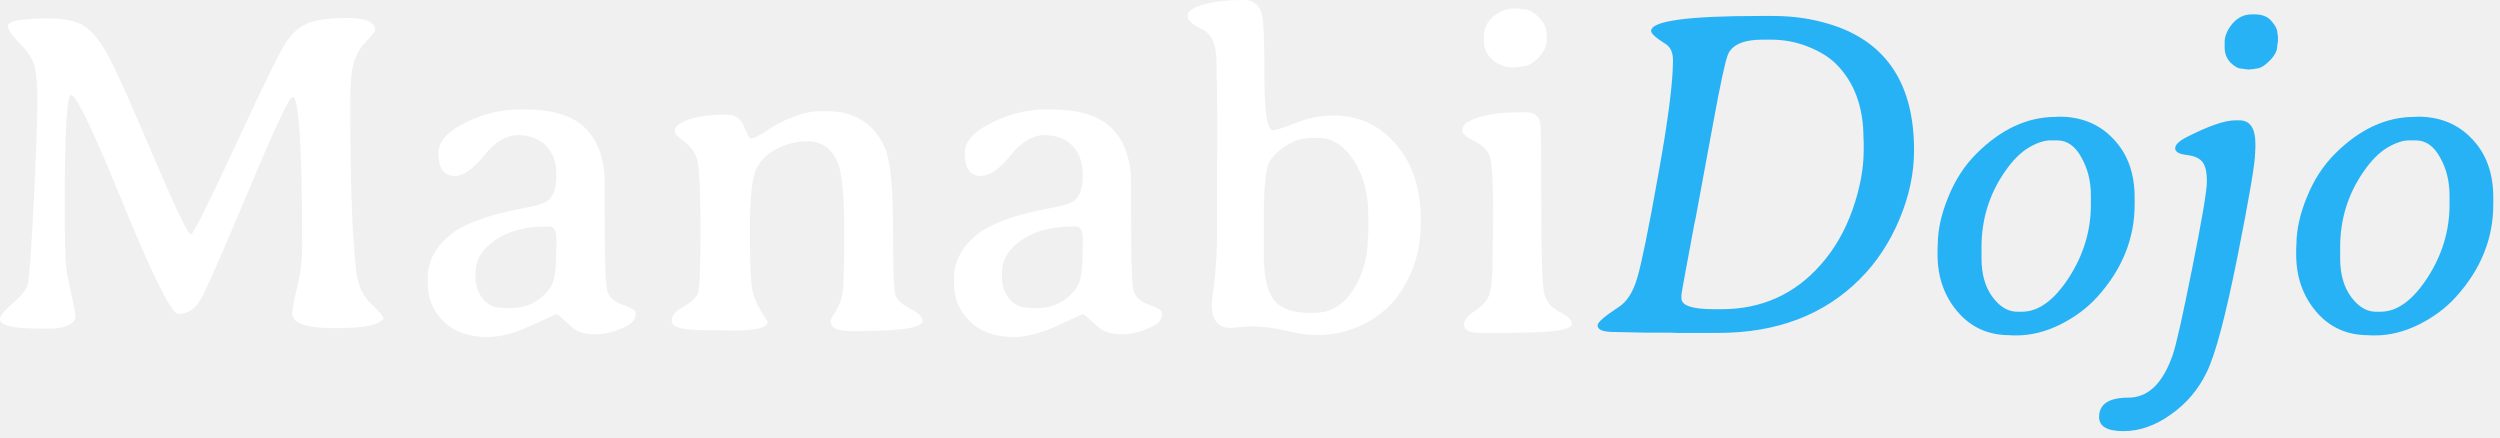
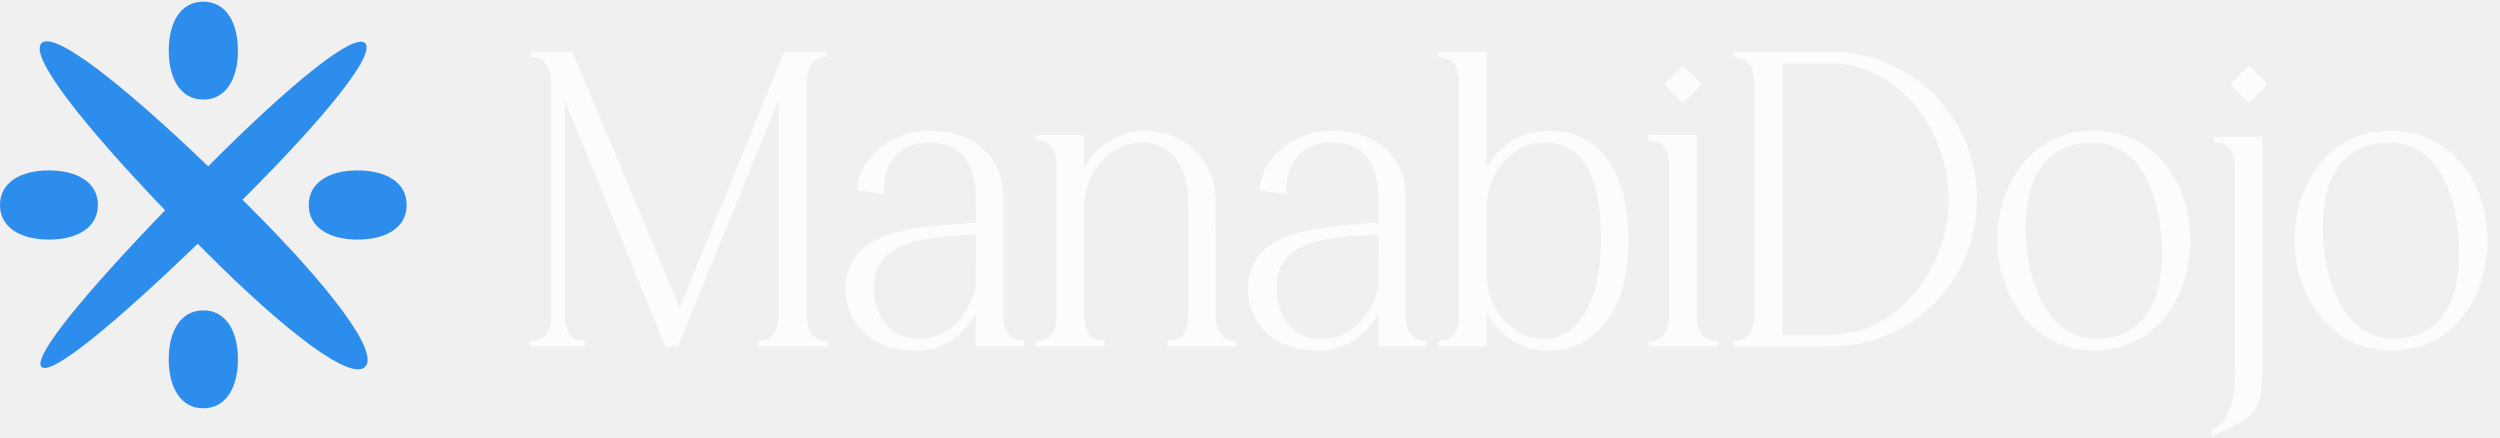
- <svg xmlns="http://www.w3.org/2000/svg" width="120" height="21" viewBox="0 0 120 21" fill="none">
-   <path d="M9.166 11.255C9.268 11.255 9.975 9.84 11.288 7.011C12.6 4.175 13.409 2.523 13.716 2.056C14.022 1.59 14.376 1.276 14.777 1.116C15.178 0.948 15.816 0.864 16.691 0.864C17.573 0.864 18.014 1.068 18.014 1.477L17.752 1.805L17.413 2.166C17.194 2.45 17.037 2.782 16.942 3.161C16.855 3.533 16.811 4.149 16.811 5.009C16.811 8.67 16.906 11.339 17.095 13.016C17.168 13.672 17.405 14.19 17.806 14.569C18.207 14.941 18.408 15.189 18.408 15.313L18.134 15.509C17.785 15.67 17.095 15.75 16.067 15.75C15.039 15.75 14.394 15.615 14.131 15.345L14.022 15.105C14.022 14.893 14.102 14.46 14.263 13.803C14.423 13.14 14.503 12.48 14.503 11.823C14.503 7.04 14.35 4.649 14.044 4.649C13.891 4.649 13.194 6.129 11.955 9.089C10.715 12.05 9.953 13.789 9.669 14.306C9.392 14.817 9.024 15.072 8.564 15.072C8.243 15.072 7.365 13.322 5.928 9.822C4.499 6.315 3.661 4.561 3.413 4.561C3.208 4.561 3.106 6.351 3.106 9.931C3.106 11.521 3.132 12.498 3.183 12.863C3.234 13.227 3.318 13.665 3.434 14.175C3.558 14.685 3.62 15.025 3.62 15.192C3.62 15.36 3.507 15.498 3.281 15.608C3.055 15.717 2.764 15.772 2.406 15.772H1.805C0.602 15.772 9.76352e-05 15.619 9.76352e-05 15.313C9.76352e-05 15.159 0.204 14.908 0.613 14.558C1.028 14.201 1.269 13.894 1.334 13.639C1.407 13.377 1.502 12.064 1.619 9.702C1.736 7.332 1.794 5.724 1.794 4.878C1.794 4.032 1.743 3.445 1.641 3.117C1.539 2.782 1.302 2.432 0.93 2.067C0.565 1.703 0.383 1.426 0.383 1.236C0.383 1.003 1.057 0.886 2.406 0.886C2.924 0.886 3.372 0.959 3.752 1.105C4.131 1.243 4.503 1.582 4.867 2.122C5.239 2.654 6.012 4.309 7.186 7.088C8.36 9.866 9.02 11.255 9.166 11.255ZM26.36 10.872H26.174C25.218 10.872 24.42 11.087 23.778 11.517C23.144 11.94 22.827 12.469 22.827 13.103V13.322C22.827 13.694 22.94 14.029 23.166 14.328C23.399 14.62 23.698 14.766 24.063 14.766L24.194 14.788H24.522C25.28 14.788 25.9 14.478 26.381 13.858C26.593 13.588 26.698 13.034 26.698 12.195C26.698 12.13 26.698 12.064 26.698 11.998L26.709 11.736V11.473C26.709 11.072 26.593 10.872 26.36 10.872ZM21.044 7.339C21.044 6.8 21.47 6.318 22.323 5.895C23.184 5.465 24.073 5.25 24.992 5.25C25.021 5.25 25.051 5.25 25.08 5.25C25.955 5.25 26.655 5.356 27.18 5.567C28.244 5.99 28.853 6.887 29.006 8.258C29.021 8.396 29.028 9.315 29.028 11.014C29.028 12.706 29.072 13.697 29.16 13.989C29.254 14.281 29.502 14.496 29.903 14.634C30.312 14.773 30.516 14.904 30.516 15.028C30.516 15.291 30.384 15.491 30.122 15.63C29.597 15.907 29.079 16.045 28.569 16.045C28.066 16.045 27.69 15.929 27.442 15.695C26.997 15.28 26.761 15.072 26.731 15.072C26.702 15.072 26.29 15.258 25.495 15.63C24.701 15.994 24.004 16.177 23.406 16.177C22.509 16.177 21.806 15.929 21.295 15.433C20.785 14.937 20.53 14.335 20.53 13.628V13.355C20.53 12.597 20.858 11.929 21.514 11.353C22.17 10.777 23.352 10.329 25.058 10.008C25.678 9.891 26.068 9.782 26.228 9.68C26.549 9.476 26.709 9.06 26.709 8.433C26.709 7.806 26.542 7.325 26.206 6.989C25.871 6.654 25.422 6.486 24.861 6.486C24.3 6.486 23.756 6.814 23.231 7.47C22.714 8.119 22.24 8.444 21.809 8.444C21.299 8.444 21.044 8.076 21.044 7.339ZM33.786 15.848C32.758 15.848 32.244 15.703 32.244 15.411C32.244 15.17 32.379 14.973 32.648 14.82C33.137 14.543 33.422 14.295 33.502 14.077C33.582 13.851 33.622 12.797 33.622 10.916C33.622 9.027 33.564 7.922 33.447 7.602C33.338 7.274 33.133 7.004 32.834 6.792C32.535 6.581 32.386 6.409 32.386 6.278C32.386 6.147 32.484 6.023 32.681 5.906C33.141 5.637 33.87 5.502 34.869 5.502C35.168 5.502 35.401 5.604 35.569 5.808C35.627 5.881 35.707 6.041 35.809 6.289C35.919 6.53 35.992 6.65 36.028 6.65C36.167 6.643 36.382 6.544 36.673 6.355C37.68 5.677 38.591 5.338 39.408 5.338H39.43H39.78C40.37 5.338 40.903 5.483 41.377 5.775C41.851 6.067 42.215 6.504 42.47 7.088C42.733 7.671 42.864 8.943 42.864 10.905C42.864 12.859 42.904 13.953 42.984 14.186C43.072 14.412 43.309 14.623 43.695 14.82C44.089 15.017 44.286 15.21 44.286 15.4C44.286 15.728 43.251 15.892 41.18 15.892H40.852C40.195 15.892 39.867 15.736 39.867 15.422C39.867 15.356 39.947 15.2 40.108 14.952C40.268 14.697 40.378 14.416 40.436 14.11C40.494 13.803 40.523 12.797 40.523 11.091C40.523 9.377 40.418 8.276 40.206 7.788C39.915 7.117 39.43 6.781 38.752 6.781C38.256 6.781 37.775 6.898 37.308 7.131C36.849 7.357 36.513 7.682 36.302 8.105C36.097 8.52 35.995 9.523 35.995 11.113C35.995 12.695 36.039 13.654 36.127 13.989C36.214 14.317 36.32 14.583 36.444 14.788L36.849 15.444C36.849 15.728 36.276 15.87 35.131 15.87L34.464 15.848H33.786ZM51.625 10.872H51.439C50.484 10.872 49.685 11.087 49.044 11.517C48.41 11.94 48.092 12.469 48.092 13.103V13.322C48.092 13.694 48.205 14.029 48.431 14.328C48.665 14.62 48.964 14.766 49.328 14.766L49.459 14.788H49.788C50.546 14.788 51.166 14.478 51.647 13.858C51.858 13.588 51.964 13.034 51.964 12.195C51.964 12.13 51.964 12.064 51.964 11.998L51.975 11.736V11.473C51.975 11.072 51.858 10.872 51.625 10.872ZM46.309 7.339C46.309 6.8 46.736 6.318 47.589 5.895C48.45 5.465 49.339 5.25 50.258 5.25C50.287 5.25 50.316 5.25 50.345 5.25C51.22 5.25 51.92 5.356 52.445 5.567C53.51 5.99 54.119 6.887 54.272 8.258C54.287 8.396 54.294 9.315 54.294 11.014C54.294 12.706 54.338 13.697 54.425 13.989C54.52 14.281 54.768 14.496 55.169 14.634C55.577 14.773 55.781 14.904 55.781 15.028C55.781 15.291 55.65 15.491 55.388 15.63C54.863 15.907 54.345 16.045 53.834 16.045C53.331 16.045 52.956 15.929 52.708 15.695C52.263 15.28 52.026 15.072 51.997 15.072C51.968 15.072 51.556 15.258 50.761 15.63C49.966 15.994 49.27 16.177 48.672 16.177C47.775 16.177 47.072 15.929 46.561 15.433C46.051 14.937 45.795 14.335 45.795 13.628V13.355C45.795 12.597 46.123 11.929 46.78 11.353C47.436 10.777 48.617 10.329 50.324 10.008C50.943 9.891 51.333 9.782 51.494 9.68C51.815 9.476 51.975 9.06 51.975 8.433C51.975 7.806 51.807 7.325 51.472 6.989C51.137 6.654 50.688 6.486 50.127 6.486C49.565 6.486 49.022 6.814 48.497 7.47C47.979 8.119 47.505 8.444 47.075 8.444C46.565 8.444 46.309 8.076 46.309 7.339ZM63.263 6.617H62.945C62.559 6.617 62.18 6.727 61.808 6.945C61.443 7.157 61.159 7.419 60.955 7.733C60.758 8.046 60.66 8.943 60.66 10.424V12.163C60.66 13.242 60.824 13.989 61.152 14.405C61.48 14.813 62.045 15.017 62.847 15.017H63.077C63.85 15.017 64.473 14.653 64.947 13.924C65.421 13.187 65.658 12.352 65.658 11.419L65.68 11.167V10.391C65.68 9.319 65.447 8.422 64.98 7.7C64.513 6.978 63.941 6.617 63.263 6.617ZM58.166 14.634C58.166 14.554 58.206 14.186 58.286 13.53C58.373 12.873 58.417 12.079 58.417 11.145V7.995L58.428 7.459V5.272L58.417 4.736V4.2L58.406 3.938C58.399 3.755 58.395 3.453 58.395 3.03C58.395 2.162 58.162 1.619 57.695 1.4C57.236 1.181 57.006 0.97 57.006 0.766C57.006 0.613 57.112 0.485 57.324 0.383C57.849 0.128 58.654 9.79276e-05 59.741 9.79276e-05C60.178 9.79276e-05 60.459 0.248 60.583 0.744C60.656 1.028 60.692 2.016 60.692 3.708C60.692 5.4 60.827 6.245 61.097 6.245C61.265 6.245 61.637 6.129 62.213 5.895C62.789 5.662 63.39 5.545 64.017 5.545C65.22 5.545 66.216 6.005 67.003 6.924C67.798 7.842 68.195 9.042 68.195 10.522V10.806C68.195 11.521 68.068 12.214 67.813 12.884C67.309 14.197 66.46 15.119 65.264 15.652C64.623 15.936 63.963 16.078 63.285 16.078H63.022C62.738 16.078 62.304 16.009 61.72 15.87C61.137 15.732 60.557 15.663 59.981 15.663L59.084 15.739C58.472 15.739 58.166 15.371 58.166 14.634ZM74.244 1.892C74.244 2.213 74.105 2.512 73.828 2.789C73.558 3.059 73.289 3.194 73.019 3.194C72.96 3.208 72.913 3.216 72.877 3.216L72.636 3.238C72.271 3.238 71.943 3.117 71.652 2.877C71.367 2.636 71.225 2.326 71.225 1.947V1.75C71.225 1.371 71.375 1.054 71.674 0.799C71.98 0.536 72.33 0.405 72.724 0.405H72.778L73.15 0.449C73.376 0.449 73.609 0.572 73.85 0.82C74.098 1.061 74.222 1.305 74.222 1.553L74.244 1.652V1.892ZM70.766 6.77C70.387 6.588 70.197 6.417 70.197 6.256C70.197 6.096 70.273 5.968 70.427 5.874C70.959 5.553 71.801 5.392 72.953 5.392H73.27C73.664 5.392 73.887 5.575 73.938 5.939C73.967 6.136 73.981 7.463 73.981 9.92C73.981 12.37 74.032 13.778 74.135 14.142C74.237 14.5 74.481 14.777 74.867 14.973C75.254 15.163 75.447 15.356 75.447 15.553C75.447 15.83 74.543 15.969 72.734 15.969L72.406 15.98H71.072C70.54 15.98 70.273 15.848 70.273 15.586C70.273 15.367 70.434 15.156 70.755 14.952C71.083 14.748 71.309 14.521 71.433 14.274C71.571 14.004 71.641 13.373 71.641 12.381L71.652 12.031V11.692L71.663 11.178V10.839L71.674 10.5C71.674 8.772 71.615 7.766 71.499 7.481C71.389 7.19 71.145 6.953 70.766 6.77Z" fill="white" />
-   <path d="M84.995 1.903H84.613C83.694 1.903 83.136 2.144 82.939 2.625C82.808 2.953 82.575 4.036 82.239 5.874L81.397 10.434L81.32 10.795L81.255 11.145C80.89 13.092 80.708 14.095 80.708 14.153V14.317C80.708 14.667 81.226 14.842 82.261 14.842H82.622C84.554 14.842 86.147 14.128 87.402 12.698C88.058 11.955 88.565 11.076 88.922 10.063C89.279 9.049 89.458 8.094 89.458 7.197V6.825L89.447 6.639C89.447 5.137 89.01 3.949 88.135 3.074C87.806 2.745 87.358 2.468 86.789 2.242C86.228 2.016 85.63 1.903 84.995 1.903ZM76.683 15.619C76.683 15.473 77.018 15.181 77.689 14.744C78.09 14.489 78.389 14.022 78.586 13.344C78.79 12.666 79.126 11.021 79.592 8.411C80.066 5.793 80.303 3.956 80.303 2.899C80.303 2.527 80.19 2.268 79.964 2.122C79.49 1.823 79.253 1.612 79.253 1.488C79.253 1.006 80.989 0.766 84.46 0.766H85.039C85.061 0.766 85.087 0.766 85.116 0.766C86.107 0.766 87.044 0.908 87.927 1.192C90.559 2.038 91.875 4.043 91.875 7.208C91.875 8.309 91.642 9.414 91.175 10.522C90.708 11.638 90.074 12.597 89.272 13.399C87.551 15.119 85.283 15.98 82.469 15.98H80.489L80.205 15.969H79.089L77.481 15.936C76.949 15.936 76.683 15.83 76.683 15.619ZM98.744 6.738H98.427C98.12 6.738 97.77 6.854 97.377 7.088C96.983 7.321 96.6 7.707 96.228 8.247C95.484 9.326 95.113 10.529 95.113 11.856V12.403C95.113 13.162 95.288 13.778 95.638 14.252C95.988 14.726 96.385 14.963 96.83 14.963H97.049C97.843 14.963 98.594 14.419 99.302 13.333C100.009 12.239 100.363 11.069 100.363 9.822V9.384C100.363 8.699 100.209 8.087 99.903 7.547C99.604 7.007 99.218 6.738 98.744 6.738ZM93.002 12.217V11.9L93.013 11.736C93.013 11.036 93.18 10.278 93.516 9.461C93.844 8.644 94.292 7.952 94.861 7.383C96.042 6.202 97.315 5.611 98.678 5.611L98.842 5.6C99.907 5.6 100.775 5.957 101.445 6.672C102.124 7.379 102.463 8.316 102.463 9.483V9.811C102.463 11.452 101.865 12.932 100.669 14.252C100.195 14.777 99.604 15.218 98.897 15.575C98.19 15.925 97.486 16.1 96.786 16.1H96.622L96.458 16.089C95.437 16.089 94.606 15.714 93.964 14.963C93.323 14.212 93.002 13.296 93.002 12.217ZM106.783 2.275V2.024C106.783 1.732 106.907 1.437 107.155 1.138C107.41 0.839 107.72 0.689 108.084 0.689H108.216C108.588 0.689 108.861 0.799 109.036 1.017C109.218 1.229 109.309 1.404 109.309 1.542L109.342 1.75V2.002C109.32 2.089 109.309 2.158 109.309 2.209C109.309 2.436 109.186 2.672 108.938 2.92C108.69 3.168 108.471 3.292 108.281 3.292C108.238 3.307 108.197 3.314 108.161 3.314L107.953 3.336H107.909L107.581 3.292C107.436 3.292 107.264 3.197 107.067 3.008C106.878 2.811 106.783 2.567 106.783 2.275ZM107.483 5.775C108.001 5.775 108.259 6.151 108.259 6.902V7.099L108.249 7.295C108.249 7.813 107.964 9.494 107.395 12.338C106.827 15.181 106.338 17.019 105.93 17.85C105.529 18.689 104.953 19.37 104.202 19.895C103.458 20.428 102.7 20.694 101.927 20.694C101.146 20.694 100.756 20.468 100.756 20.016C100.756 19.396 101.227 19.086 102.167 19.086C103.108 19.086 103.815 18.404 104.289 17.041C104.457 16.559 104.77 15.163 105.23 12.852C105.696 10.54 105.93 9.158 105.93 8.706C105.93 8.254 105.857 7.941 105.711 7.766C105.572 7.591 105.321 7.481 104.956 7.438C104.592 7.394 104.409 7.288 104.409 7.12C104.409 6.953 104.584 6.778 104.934 6.595C105.999 6.049 106.787 5.775 107.297 5.775H107.483ZM115.959 6.738H115.642C115.336 6.738 114.986 6.854 114.592 7.088C114.199 7.321 113.816 7.707 113.444 8.247C112.7 9.326 112.328 10.529 112.328 11.856V12.403C112.328 13.162 112.503 13.778 112.853 14.252C113.203 14.726 113.601 14.963 114.045 14.963H114.264C115.059 14.963 115.81 14.419 116.517 13.333C117.225 12.239 117.578 11.069 117.578 9.822V9.384C117.578 8.699 117.425 8.087 117.119 7.547C116.82 7.007 116.433 6.738 115.959 6.738ZM110.217 12.217V11.9L110.228 11.736C110.228 11.036 110.396 10.278 110.731 9.461C111.059 8.644 111.508 7.952 112.077 7.383C113.258 6.202 114.53 5.611 115.894 5.611L116.058 5.6C117.122 5.6 117.99 5.957 118.661 6.672C119.339 7.379 119.678 8.316 119.678 9.483V9.811C119.678 11.452 119.08 12.932 117.884 14.252C117.411 14.777 116.82 15.218 116.113 15.575C115.405 15.925 114.702 16.1 114.002 16.1H113.838L113.674 16.089C112.653 16.089 111.821 15.714 111.18 14.963C110.538 14.212 110.217 13.296 110.217 12.217Z" fill="#28B2F6" />
+ <svg xmlns="http://www.w3.org/2000/svg" aria-label="ManabiDojo" viewBox="0 -832.3 6006.3 1052.3">
+   <path fill="#2c8ded" d="M877.3 49c-35.2 35.2-193.8-87-379.9-273.2L475-246.7C273.9-52.9 122.5 71.8 99.8 49.1s102.3-174.5 296.8-376.2c-200.4-209-327.1-371-296.8-401.4s191.9 95.9 400.4 295.8l9.8-9.9c186.1-186.1 340.4-312.7 367.3-285.9 26.8 26.8-99.7 181.1-285.9 367.3l-8.9 8.8L604-331C790.1-144.9 912.4 13.7 877.2 48.9zM488.5-828.3c54.8 0 83.1 50.5 83.1 117.6s-28.2 117.6-83.1 117.6-83.1-50.5-83.1-117.6 28.2-117.6 83.1-117.6M977-339.8c0 54.8-50.5 83.1-117.6 83.1s-117.6-28.2-117.6-83.1 50.5-83.1 117.6-83.1S977-394.7 977-339.8M488.5 148.6c-54.8 0-83.1-50.5-83.1-117.6s28.2-117.6 83.1-117.6S571.6-36.1 571.6 31s-28.2 117.6-83.1 117.6M0-339.8c0-54.8 50.5-83.1 117.6-83.1s117.6 28.2 117.6 83.1-50.5 83.1-117.6 83.1S0-284.9 0-339.8" />
+   <path fill="#fcfcfd" d="M1988.4-708h-104.3L1633.2-92.7l-258-615.3h-100.6v13c10 0 49.9 0 49.9 60v561c0 61-40 61-50 61V0h132v-13c-10 0-50 0-50-61v-517.9L1598.7 0h30.4l241.3-591.9V-74c0 61-40 61-50 61V0h168v-13c-10 0-50 0-50-61v-561.5c0-59.5 39.5-59.5 49.9-59.5zm422 350c0-97.5-68.9-159.9-177.9-159.9-102.4 0-175.4 81.7-172.8 142.4l64 10.6c-5.5-52.8 22-125 108.8-125 82 0 111.3 55.6 111.9 131.9l.5 60.5c-126.1 10-313.4 10-313.4 158.5 0 87.9 66.5 148.9 168.9 148.9 64.8 0 108.8-31.4 143.9-88.8V-.1h116v-13c-10 0-50-.8-50-60.9zM2210.3-18c-94.2 0-110.9-84.6-110.9-122.9 0-128.2 161-121.2 245.5-128.2l-.5 111.2c-.3 60.8-57.2 139.9-133.9 139.9zm710.1-329c0-98-71.3-171-166.9-171-62.7 0-115.5 31.9-148.9 89.5V-508h-116v13c10 0 50 0 50 61v360c0 61-40 61-50 61V0h166v-13c-10 0-50 0-50-61v-259c0-85.6 62-156.9 137.9-156.9 70 0 112 54.2 112 142.9v273c0 61-40 61-50 61V0h166v-13c-10 0-50 0-50-61zm457-11c0-97.5-68.9-159.9-177.9-159.9-102.4 0-175.4 81.7-172.8 142.4l64 10.6c-5.5-52.8 22-125 108.8-125 82 0 111.3 55.6 111.9 131.9l.5 60.5c-126.1 10-313.4 10-313.4 158.5 0 87.9 66.5 148.9 168.9 148.9 64.8 0 108.8-31.4 143.9-88.8V-.1h116v-13c-10 0-50-.8-50-60.9zM3177.3-18c-94.2 0-110.9-84.6-110.9-122.9 0-128.2 161-121.2 245.5-128.2l-.5 111.2c-.3 60.8-57.2 139.9-133.9 139.9zm543.1-500c-63.3 0-117.5 32.6-148.9 89.4V-708h-116v13c10 0 50 0 50 61v560c0 61-40 61-50 61V0h116v-79.6c33.3 57.7 86.2 89.6 148.9 89.6 117.7 0 191.9-102.1 191.9-263.9 0-168.6-69.1-263.9-191.9-263.9zm-11 500c-75.9 0-137.9-71.2-137.9-156.9v-157c0-86 62.2-158 137.9-158 92.5 0 137 75.5 137 236 0 142.5-54.5 236-137 236zm417 18v-13c-10 0-50 0-50-61v-434h-116v13c10 0 50 0 50 61v360c0 61-40 61-50 61V0zm272 0c195.2 0 351.4-158.6 351.4-353.9s-156.2-353.9-351.4-353.9h-234v13c10 0 50 0 50 61v560c0 61-40 61-50 61v13zm-116-679.9h116c163 0 283.5 162.3 283.5 325.9 0 163.7-120.5 325.9-283.5 325.9h-116zm748 689.9c156.3 0 231.9-137 231.9-265 0-125-75.6-263-231.9-263-157.5 0-232 138-232 263 0 128.1 84.6 264.9 231.9 264.9zm20.5-29c-121 10.8-172.6-116.8-182.5-222.3-9-102.5 9.5-235.8 141.3-247.5 129.8-11.6 173.6 116.8 182.5 220.3 10 105.6-10.5 237.9-141.4 249.6zm264.5 234.5c101.2-49.5 120-48.1 120-169.5v-550h-116v13c11 0 50 0 50 61V46c0 67.1-3 131.5-59 156.4zm429-205.5c156.3 0 231.9-137 231.9-265 0-125-75.6-263-231.9-263-157.5 0-232 138-232 263 0 128.1 84.6 264.9 231.9 264.9zm20.5-29c-121 10.8-172.6-116.8-182.5-222.3-9-102.5 9.5-235.8 141.3-247.5 129.8-11.6 173.6 116.8 182.5 220.3 10 105.6-10.5 237.9-141.4 249.6zM4043.4-585l45-45-45-45-45 45zm1360 0 45-45-45-45-45 45z" />
</svg>
